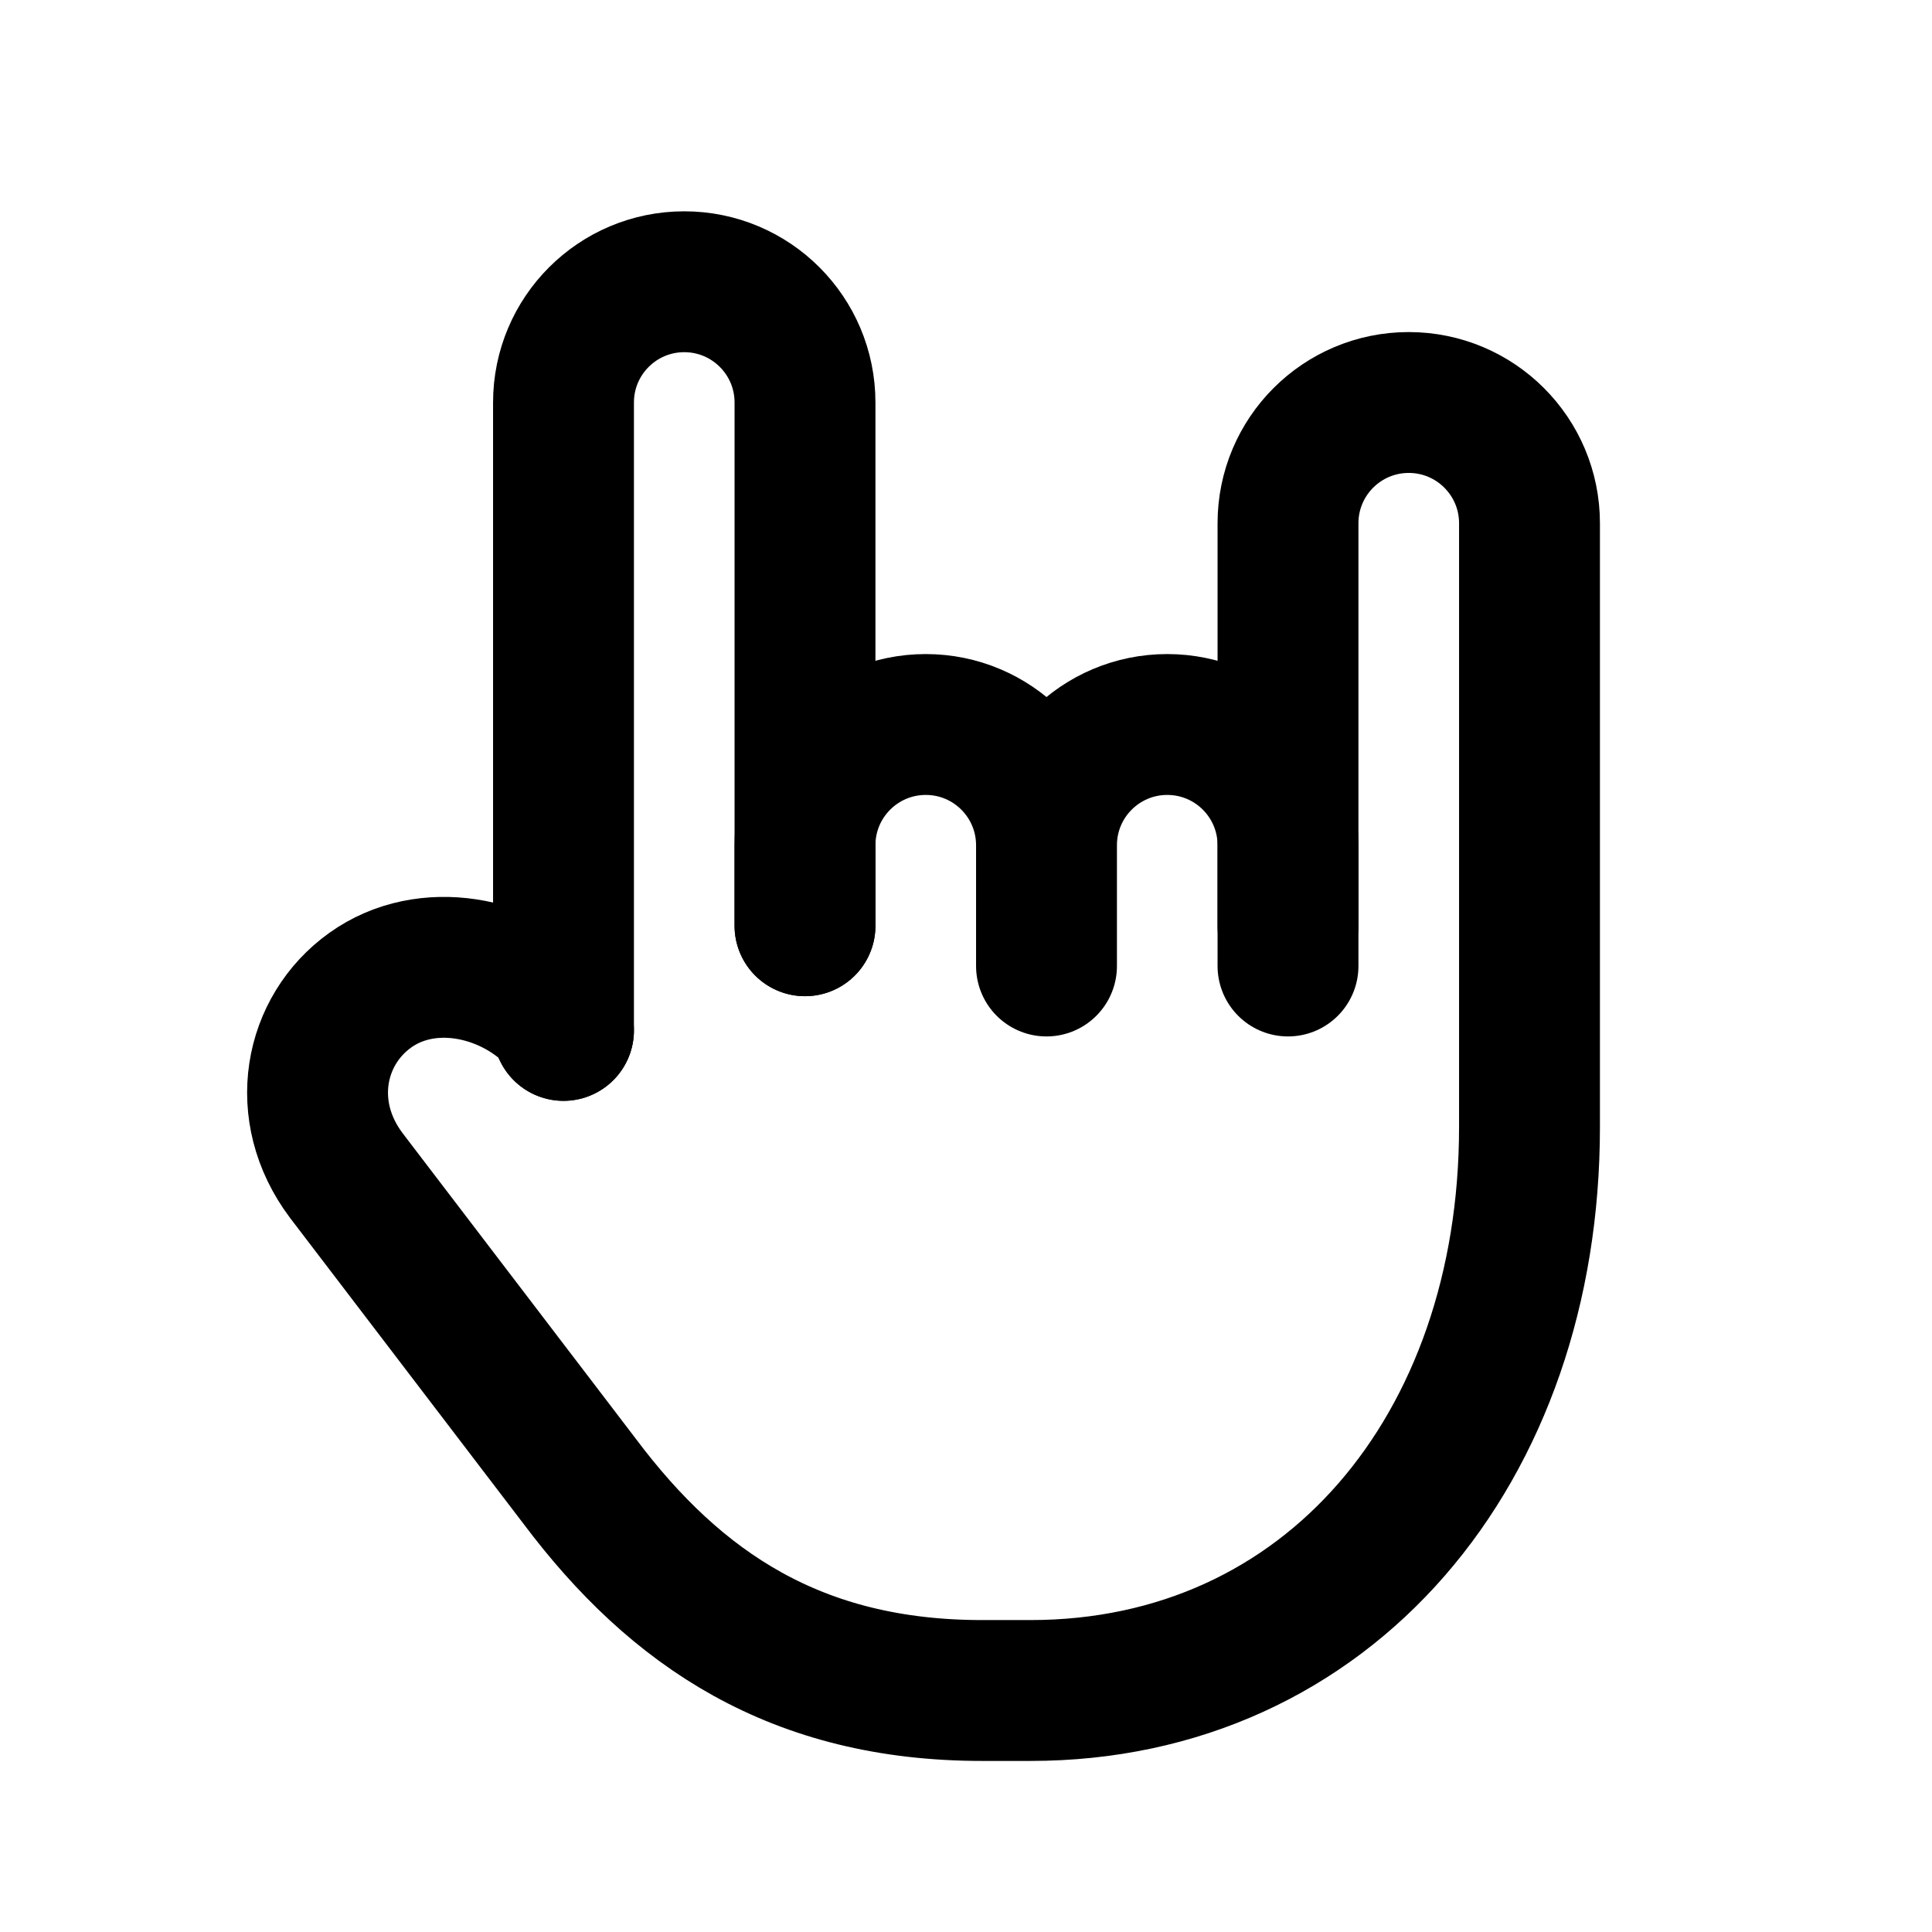
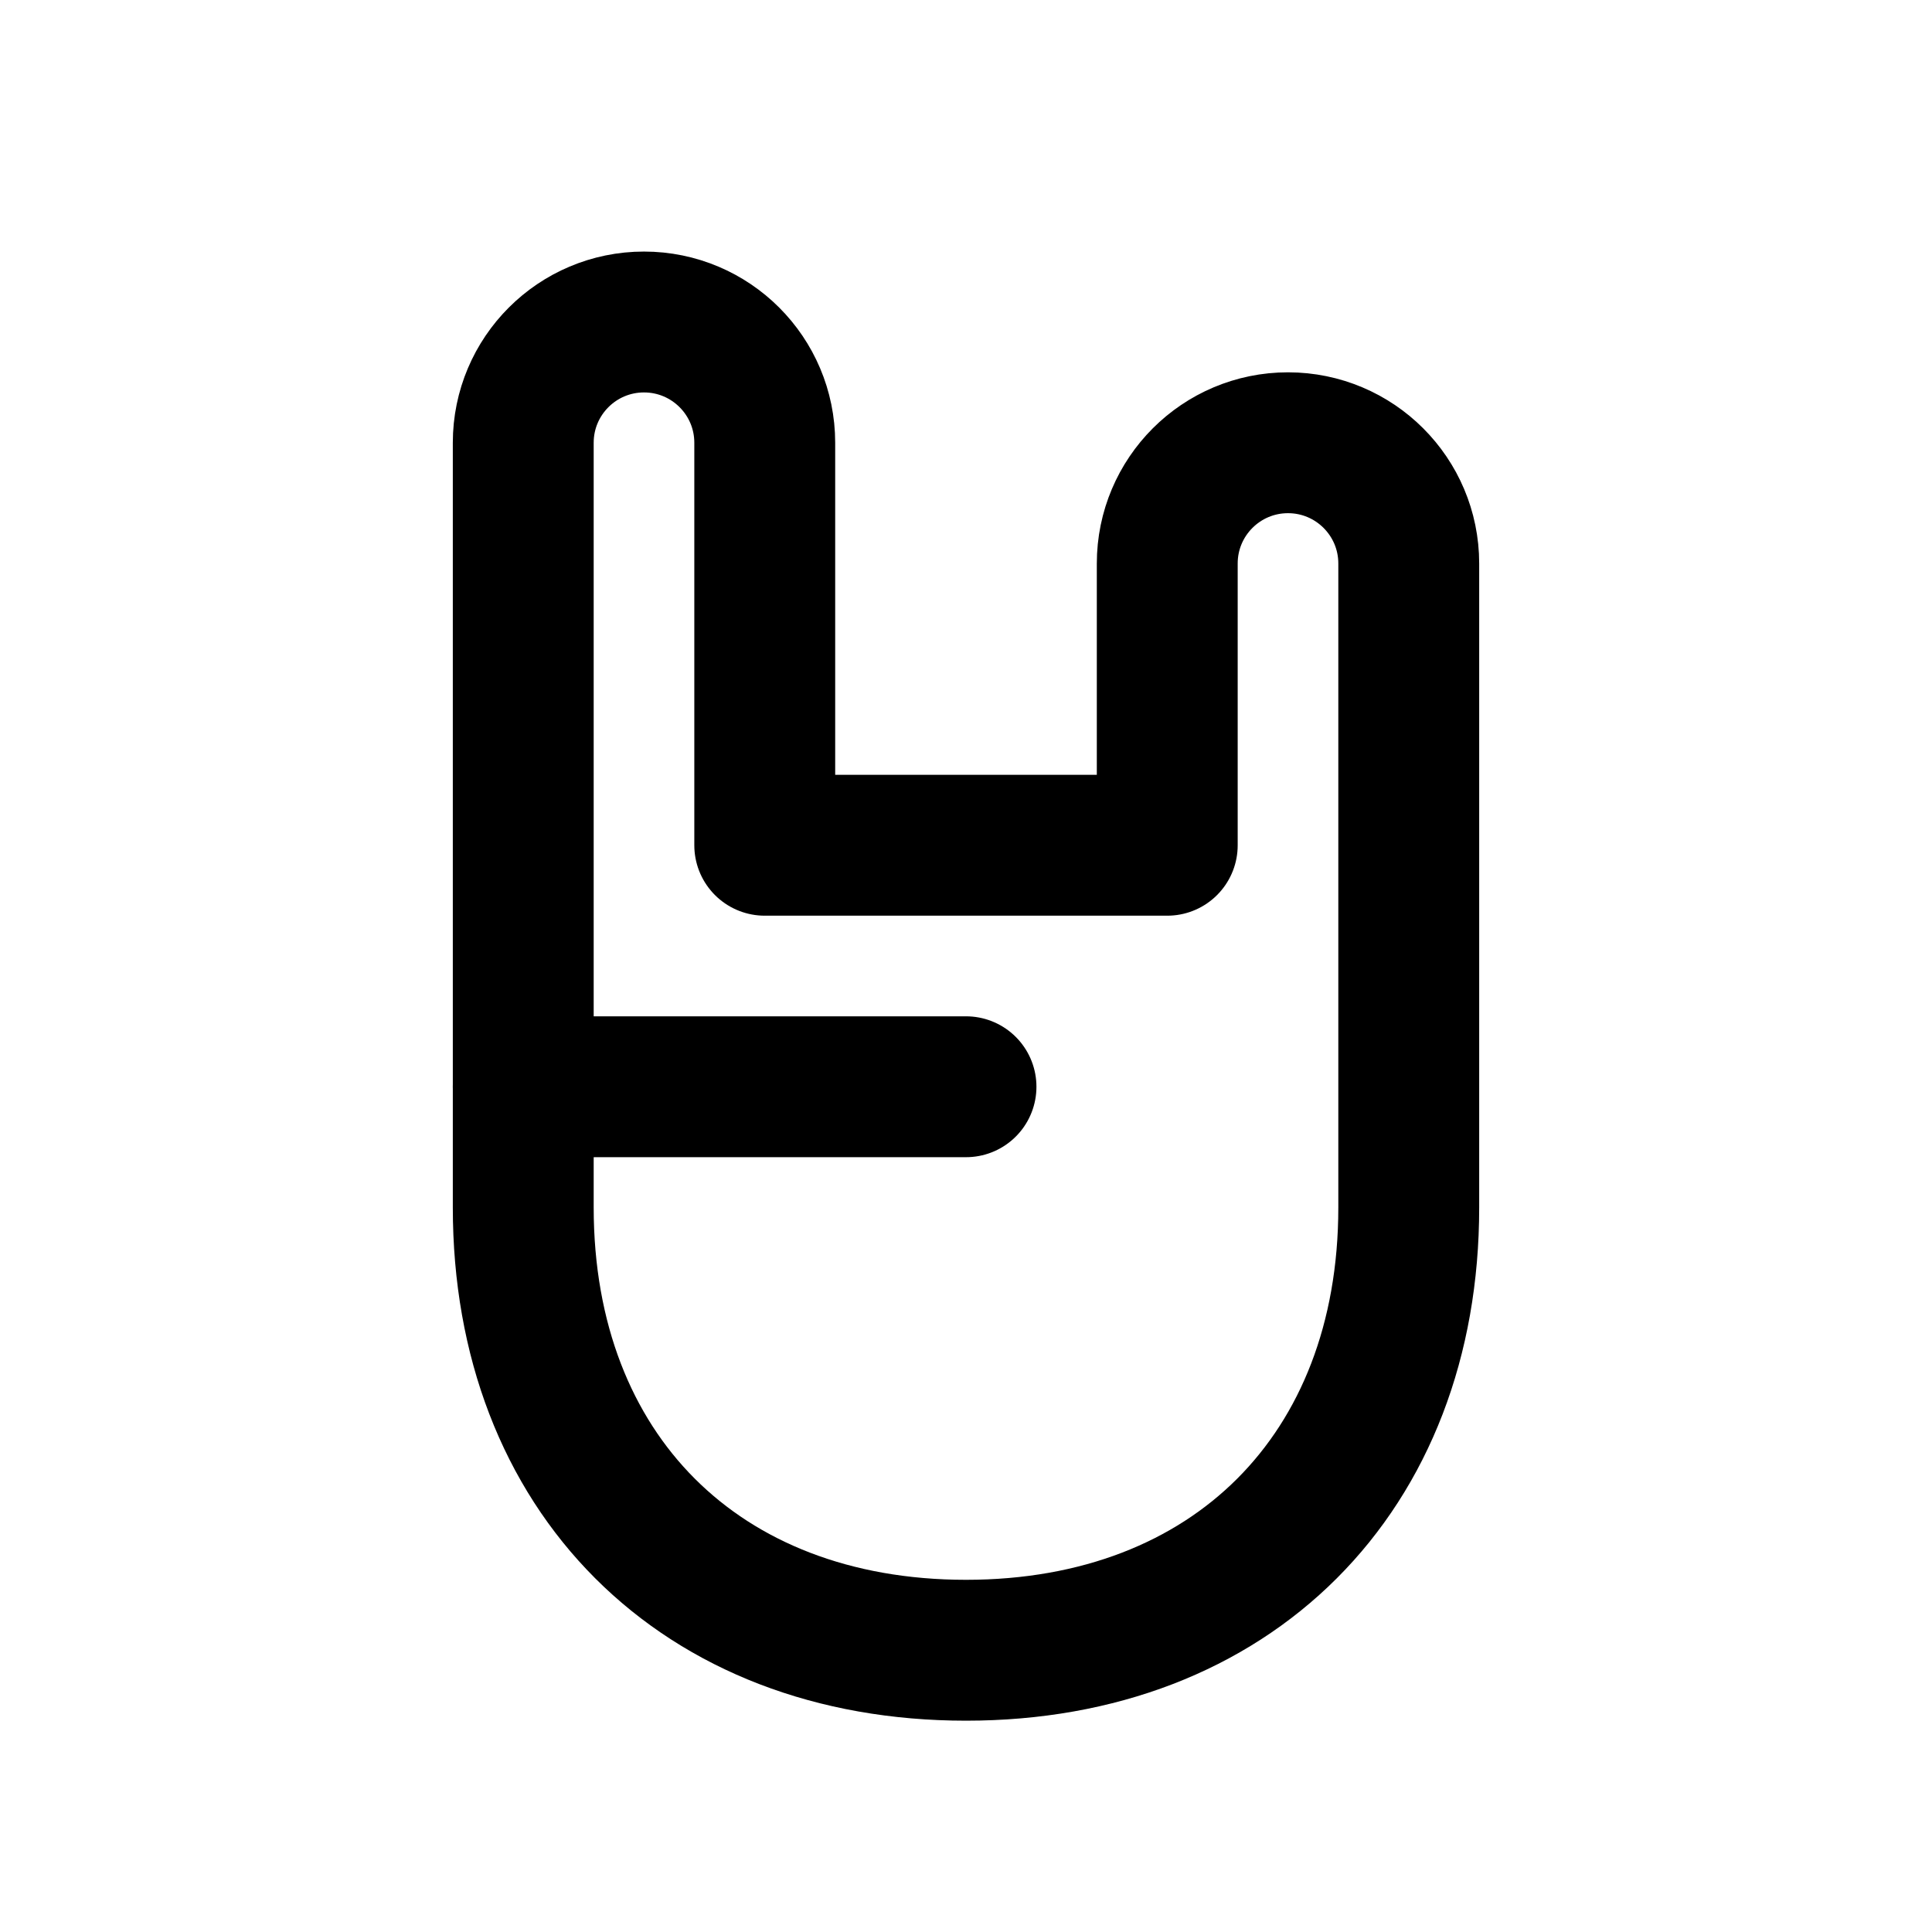
<svg xmlns="http://www.w3.org/2000/svg" width="24" height="24" viewBox="0 0 24 24" fill="none" stroke="currentColor" stroke-width="1.75" stroke-linecap="round" stroke-linejoin="round" class="afroicon afroicon-ui-hand-metal">
-   <path d="M7 12.8V5A1.5 1.5 0 0 1 10 5V11.5" />
-   <path d="M10 11.5V10.5A1.5 1.5 0 0 1 13 10.5V12M13 11.5V10.5A1.5 1.5 0 0 1 16 10.5V12" />
-   <path d="M16 11.5V6.5A1.5 1.5 0 0 1 19 6.5V14C19 18 16.5 21 12.8 21H12.2C9.9 21 8.4 20 7.2 18.4L4.3 14.6C3.7 13.8 3.9 12.8 4.6 12.3C5.3 11.8 6.3 12 6.9 12.6L7 12.8" />
+   <path d="M6.5 15V5.5A1.5 1.5 0 0 1 9.5 5.5V10.5H14.5V7A1.5 1.5 0 0 1 17.5 7V15C17.5 18.3 15.3 20.5 12 20.5S6.5 18.3 6.5 15Z" />
+   <path d="M6.5 13.5H12" />
</svg>
